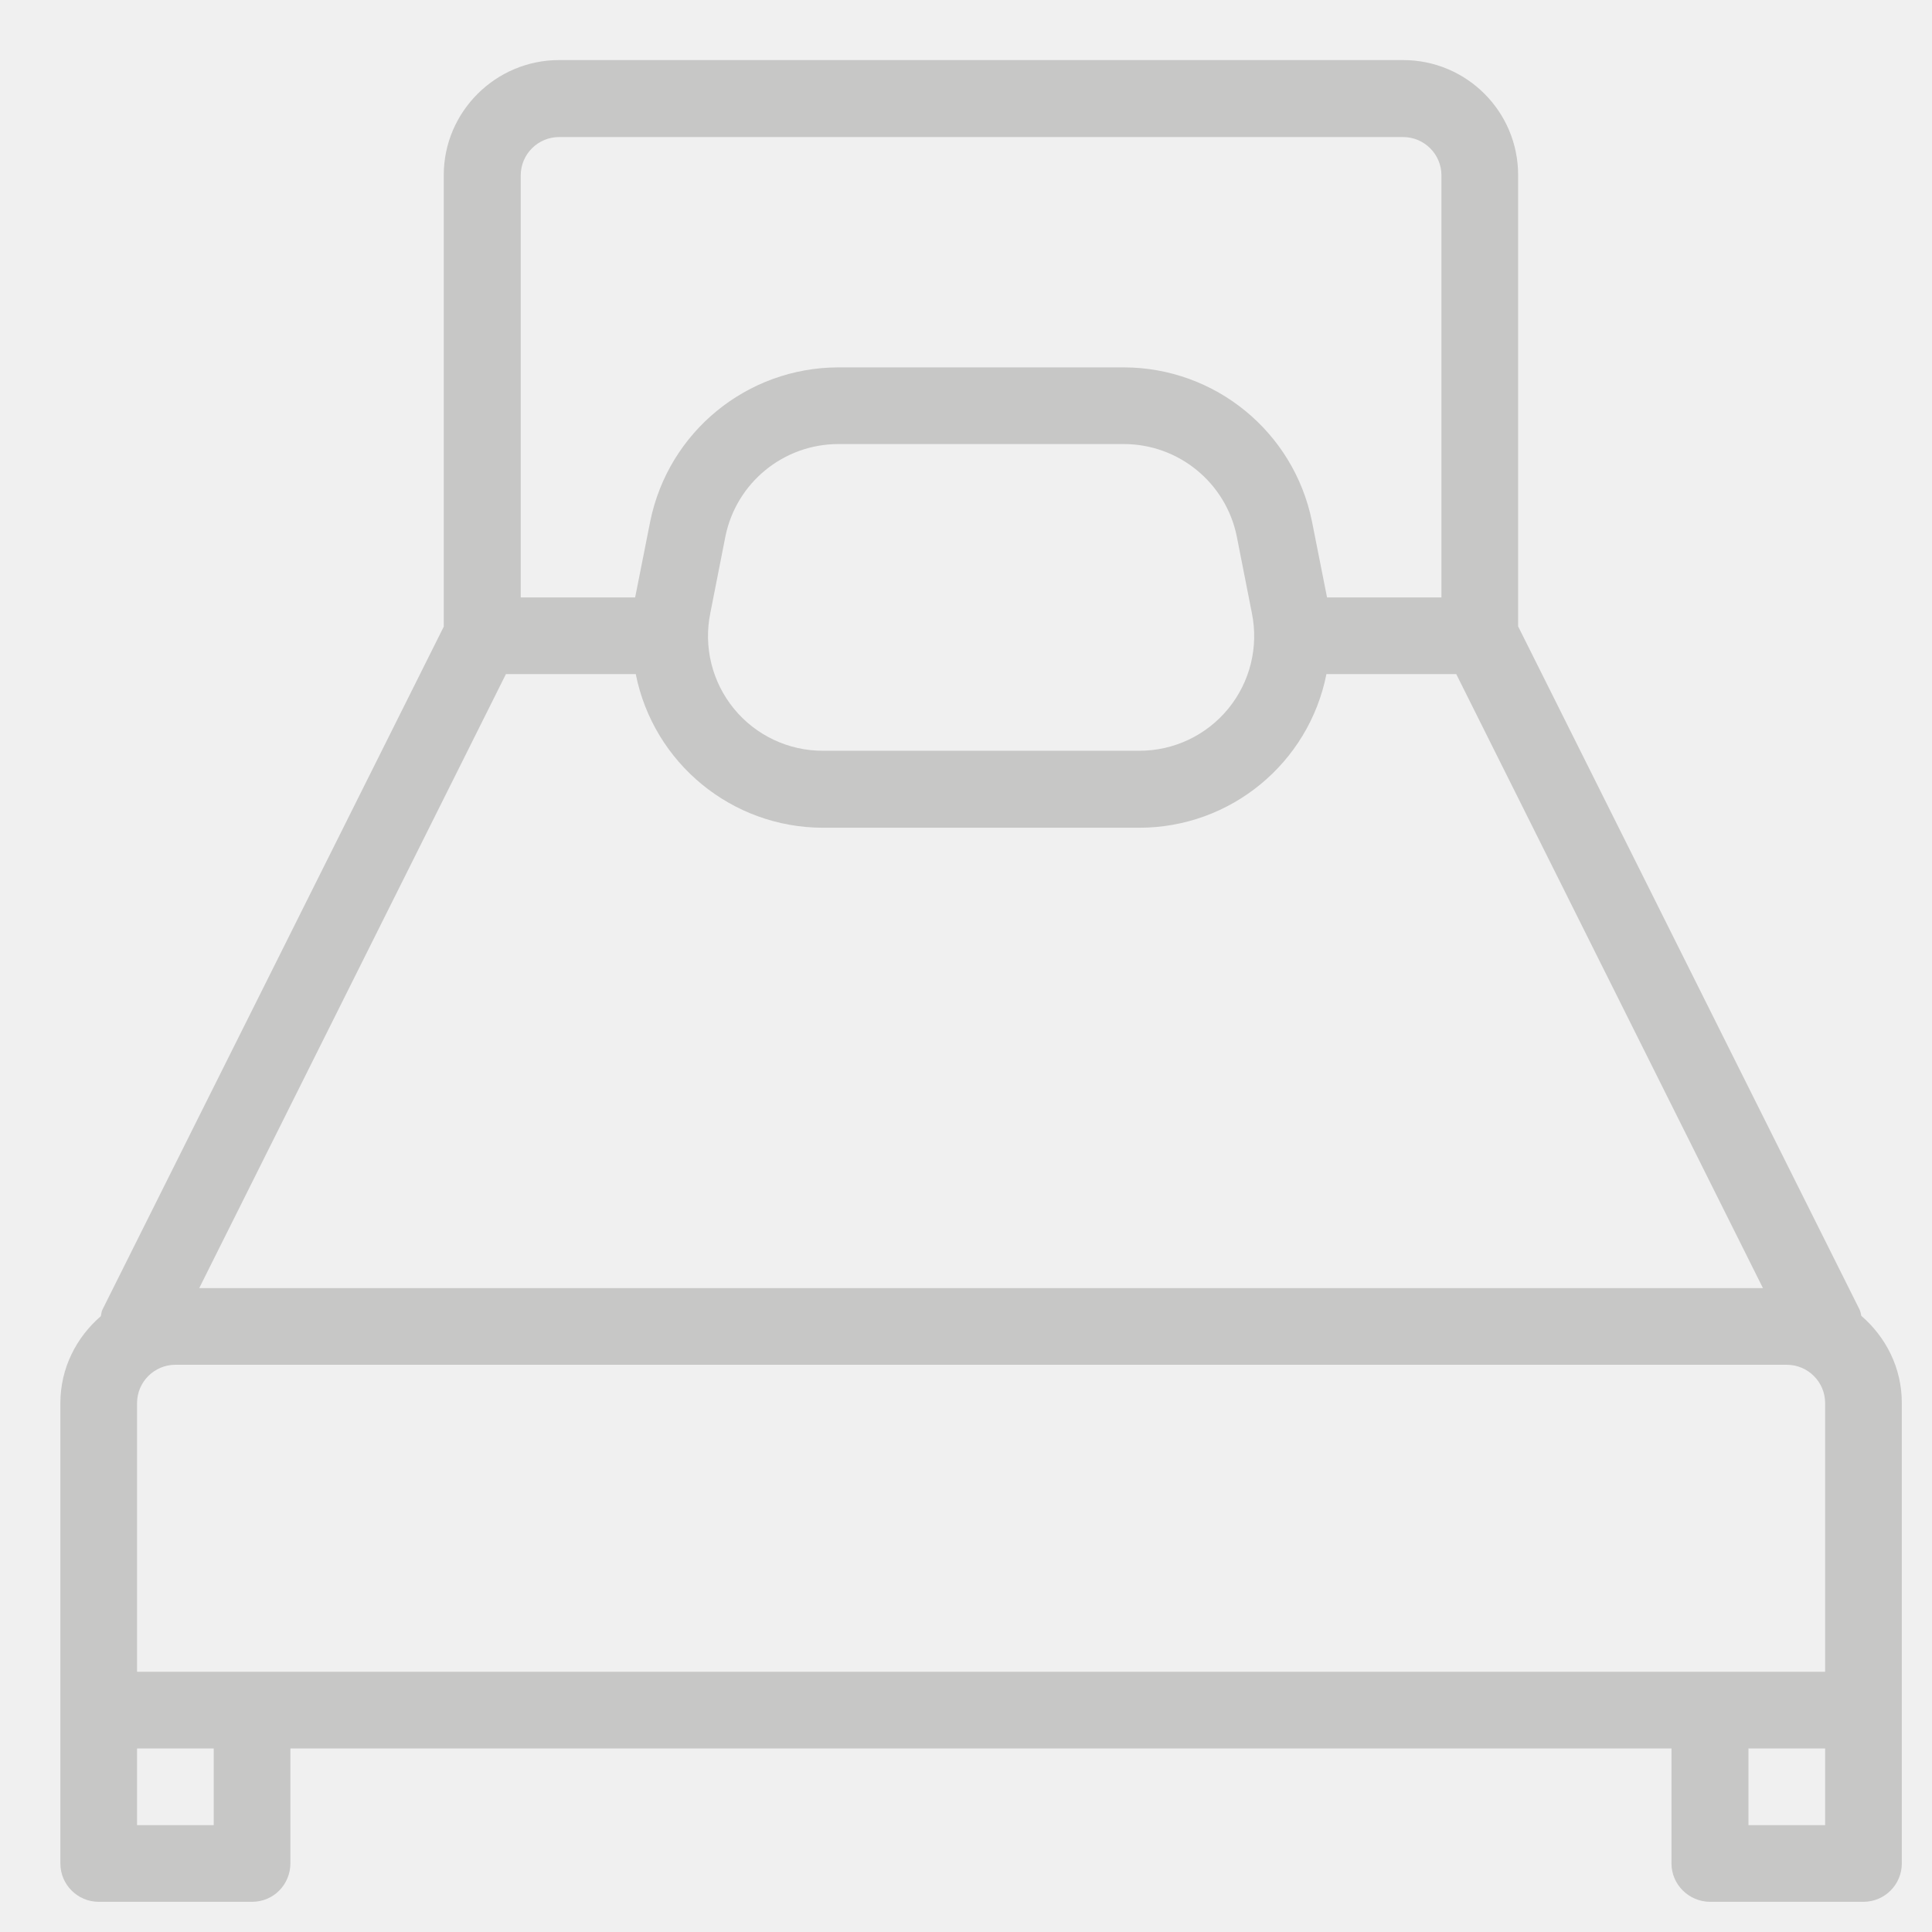
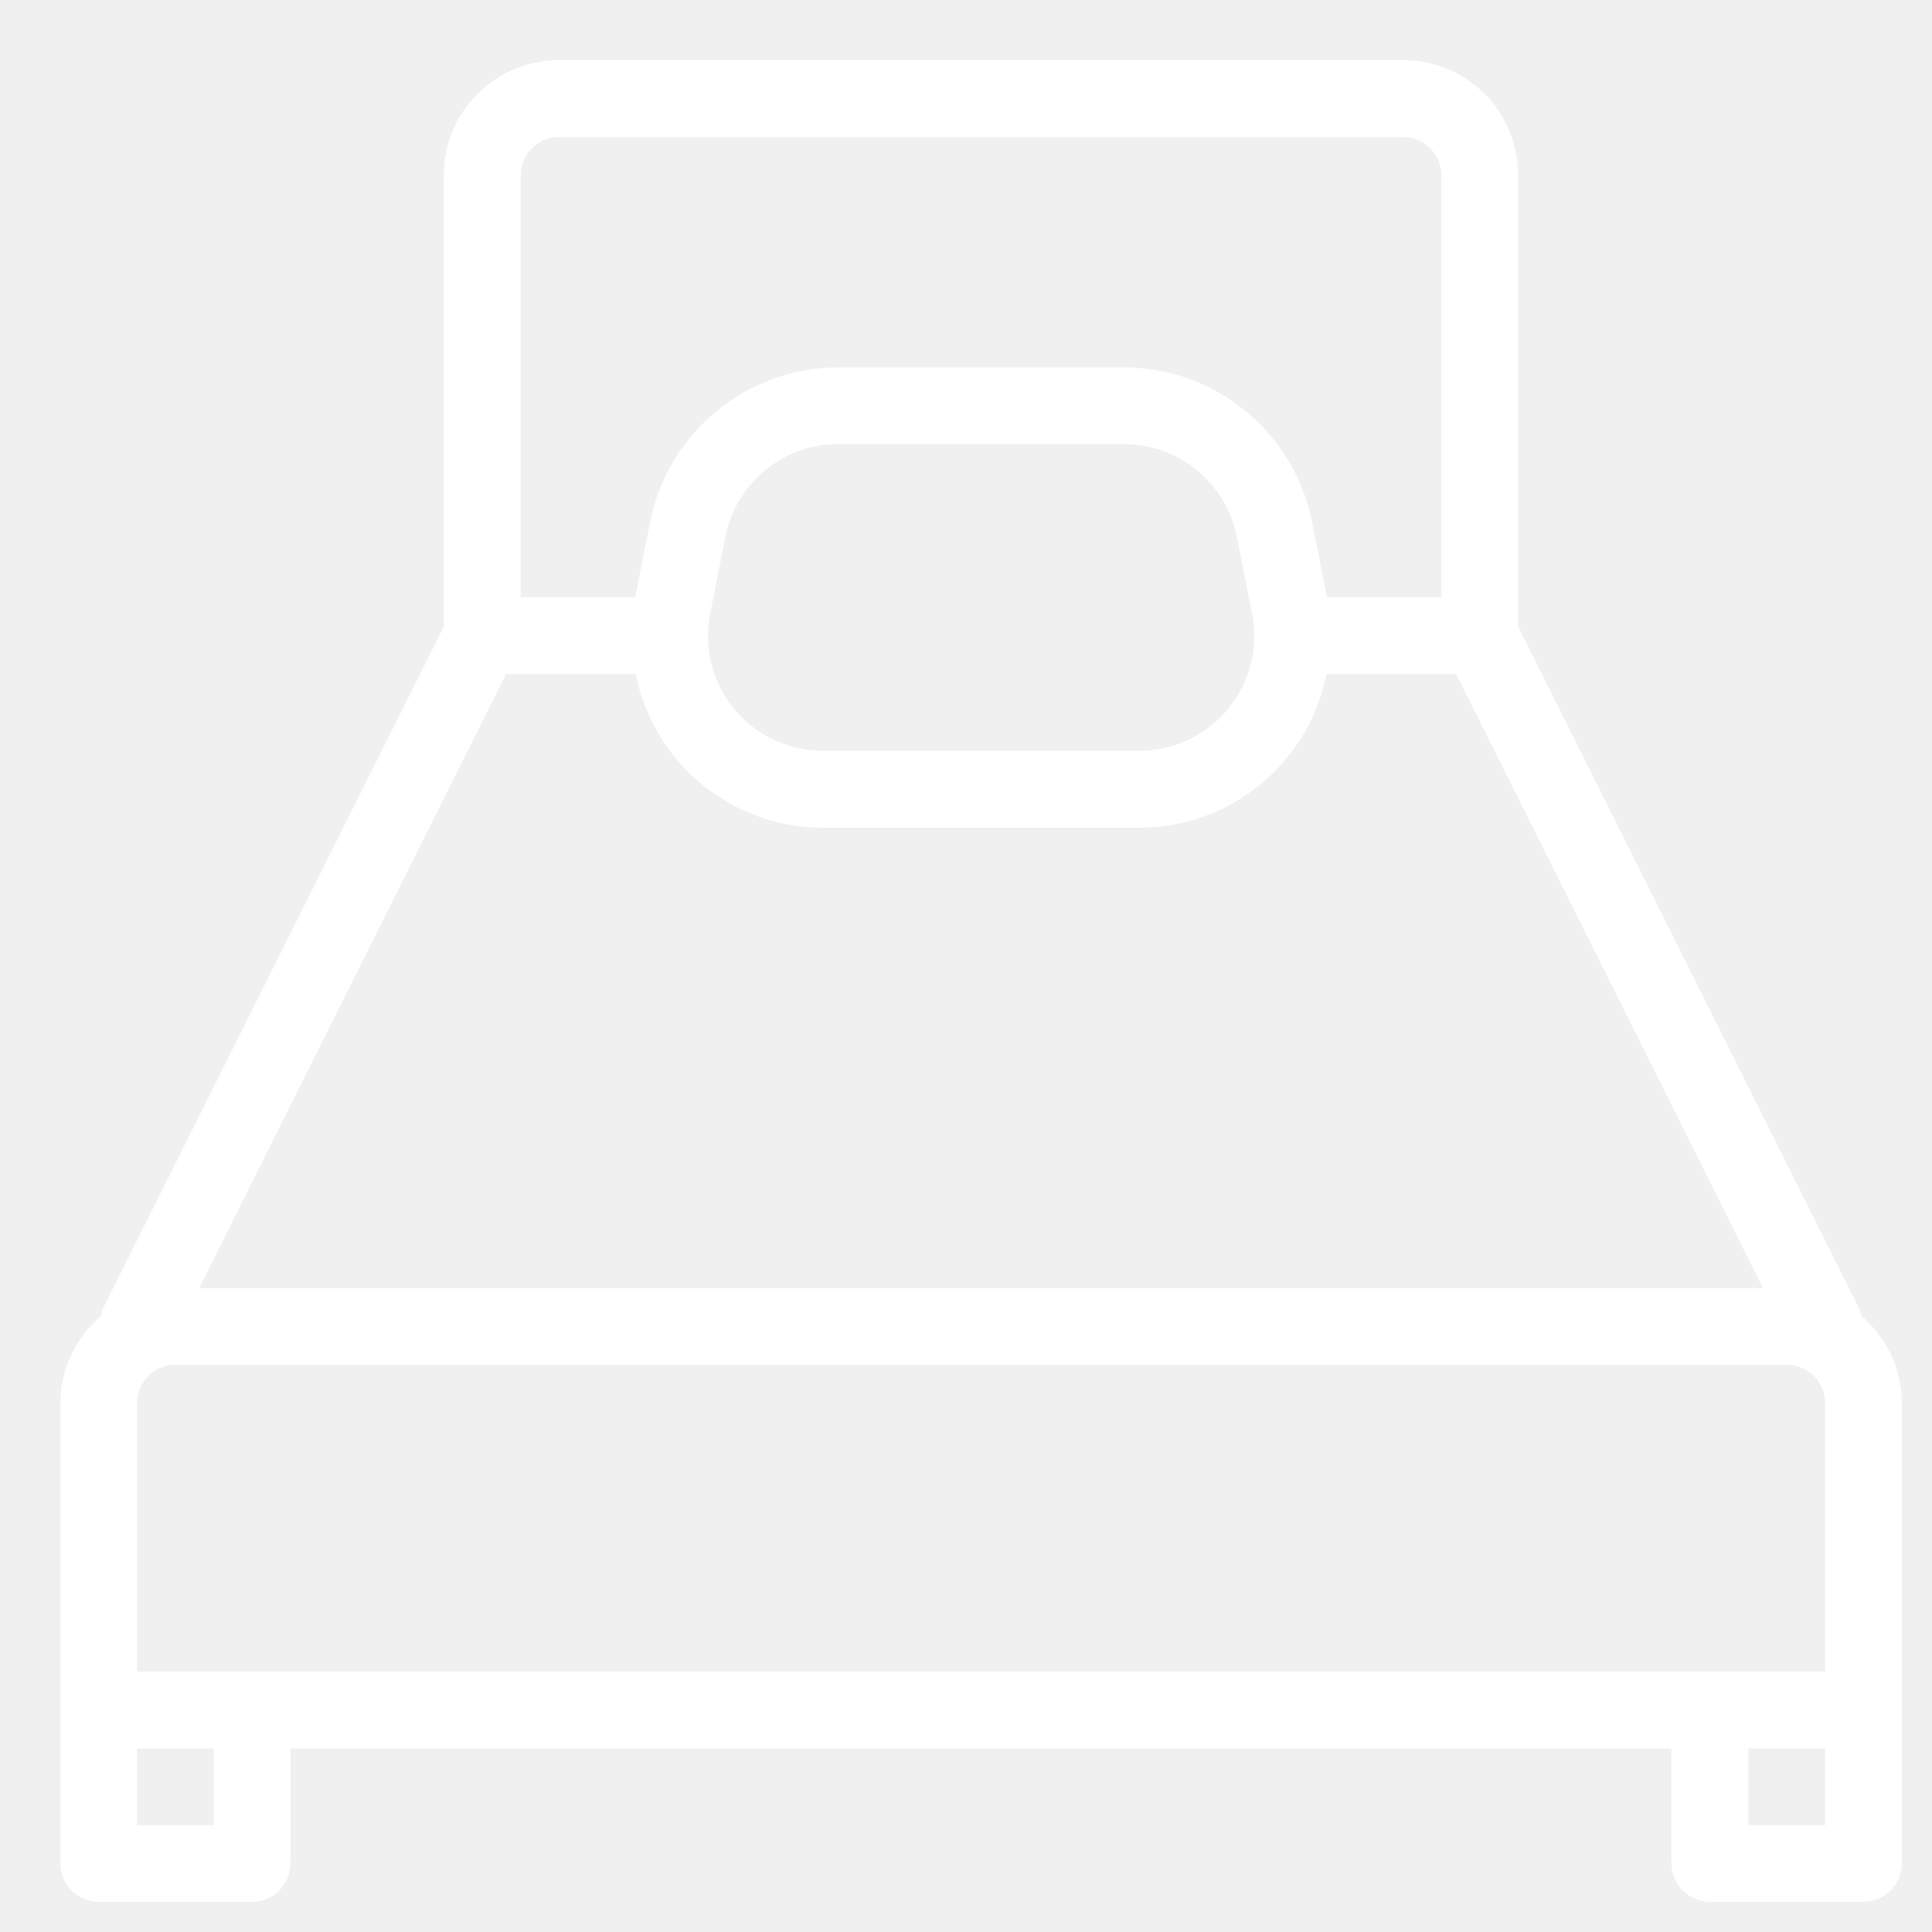
<svg xmlns="http://www.w3.org/2000/svg" xmlns:xlink="http://www.w3.org/1999/xlink" width="64" height="64" viewBox="0 0 64 64">
  <defs>
    <path id="a3" d="M1567 291.48v15.25c0 .7-.57 1.27-1.27 1.27h-5.08c-.7 0-1.28-.57-1.28-1.27v-3.81h-45.75v3.8c0 .71-.56 1.28-1.27 1.28h-5.08c-.7 0-1.27-.57-1.27-1.27v-15.25c0-1.16.53-2.18 1.34-2.88.02-.08.02-.16.06-.23l11.3-22.61V250.8c0-2.1 1.72-3.81 3.82-3.81h27.96c2.1 0 3.81 1.7 3.81 3.81v14.95l11.3 22.61c.04.07.05.15.07.23.81.7 1.34 1.72 1.34 2.88zm-45.75-26.69h3.79l.5-2.52a6.37 6.37 0 0 1 6.23-5.1h9.46a6.37 6.37 0 0 1 6.23 5.1l.5 2.52h3.79v-13.98c0-.7-.57-1.27-1.27-1.27h-27.96c-.7 0-1.27.57-1.27 1.27zm24.22.52l-.5-2.54a3.82 3.82 0 0 0-3.74-3.06h-9.46a3.82 3.82 0 0 0-3.74 3.06l-.5 2.54a3.8 3.8 0 0 0 3.74 4.56h10.47a3.8 3.8 0 0 0 3.73-4.56zm-34.87 22.36h51.8l-10.16-20.34h-4.3a6.32 6.32 0 0 1-6.2 5.09h-10.48a6.33 6.33 0 0 1-6.2-5.09h-4.3zm.48 17.79v-2.54h-2.54v2.54zm53.38-2.54h-2.54v2.54h2.54zm0-11.44c0-.7-.57-1.27-1.27-1.27h-53.38c-.7 0-1.27.57-1.27 1.27v8.9h55.92z" />
  </defs>
  <g transform="translate(-1504 -245)">
-     <use fill="#c7c7c6" xlink:href="#a3" />
+     <use fill="#fff" xlink:href="#a3" />
  </g>
</svg>
